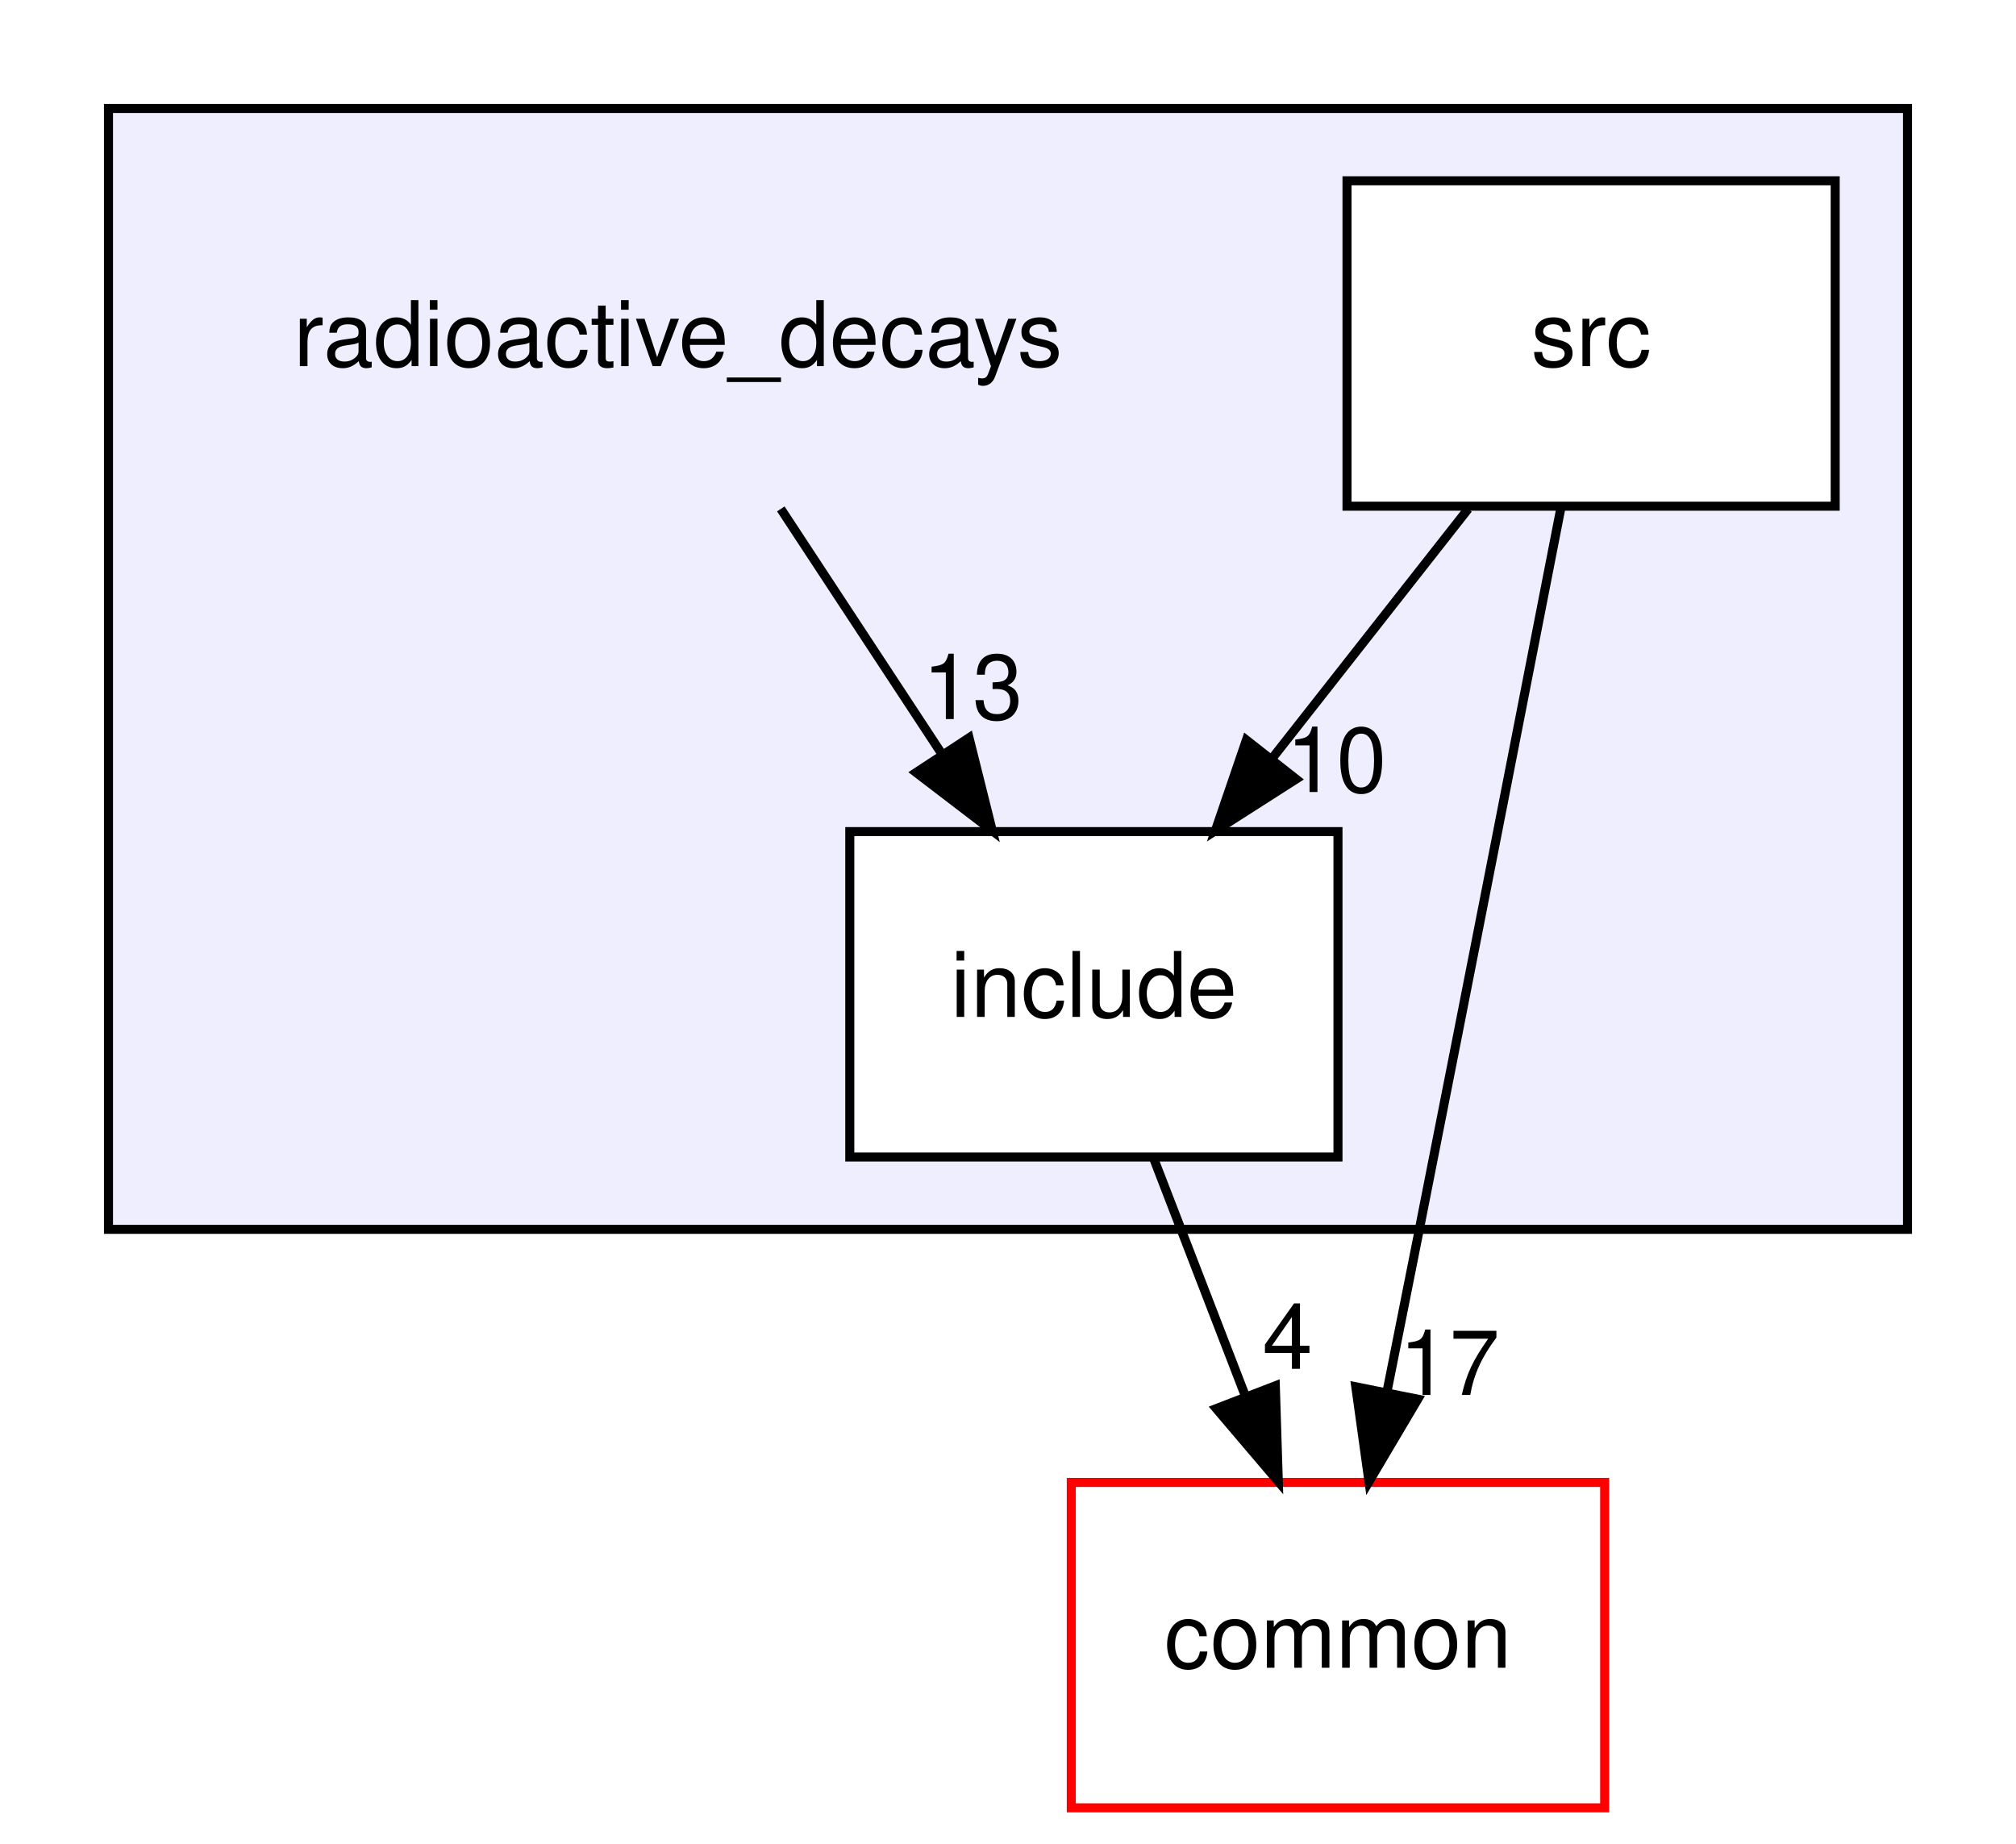
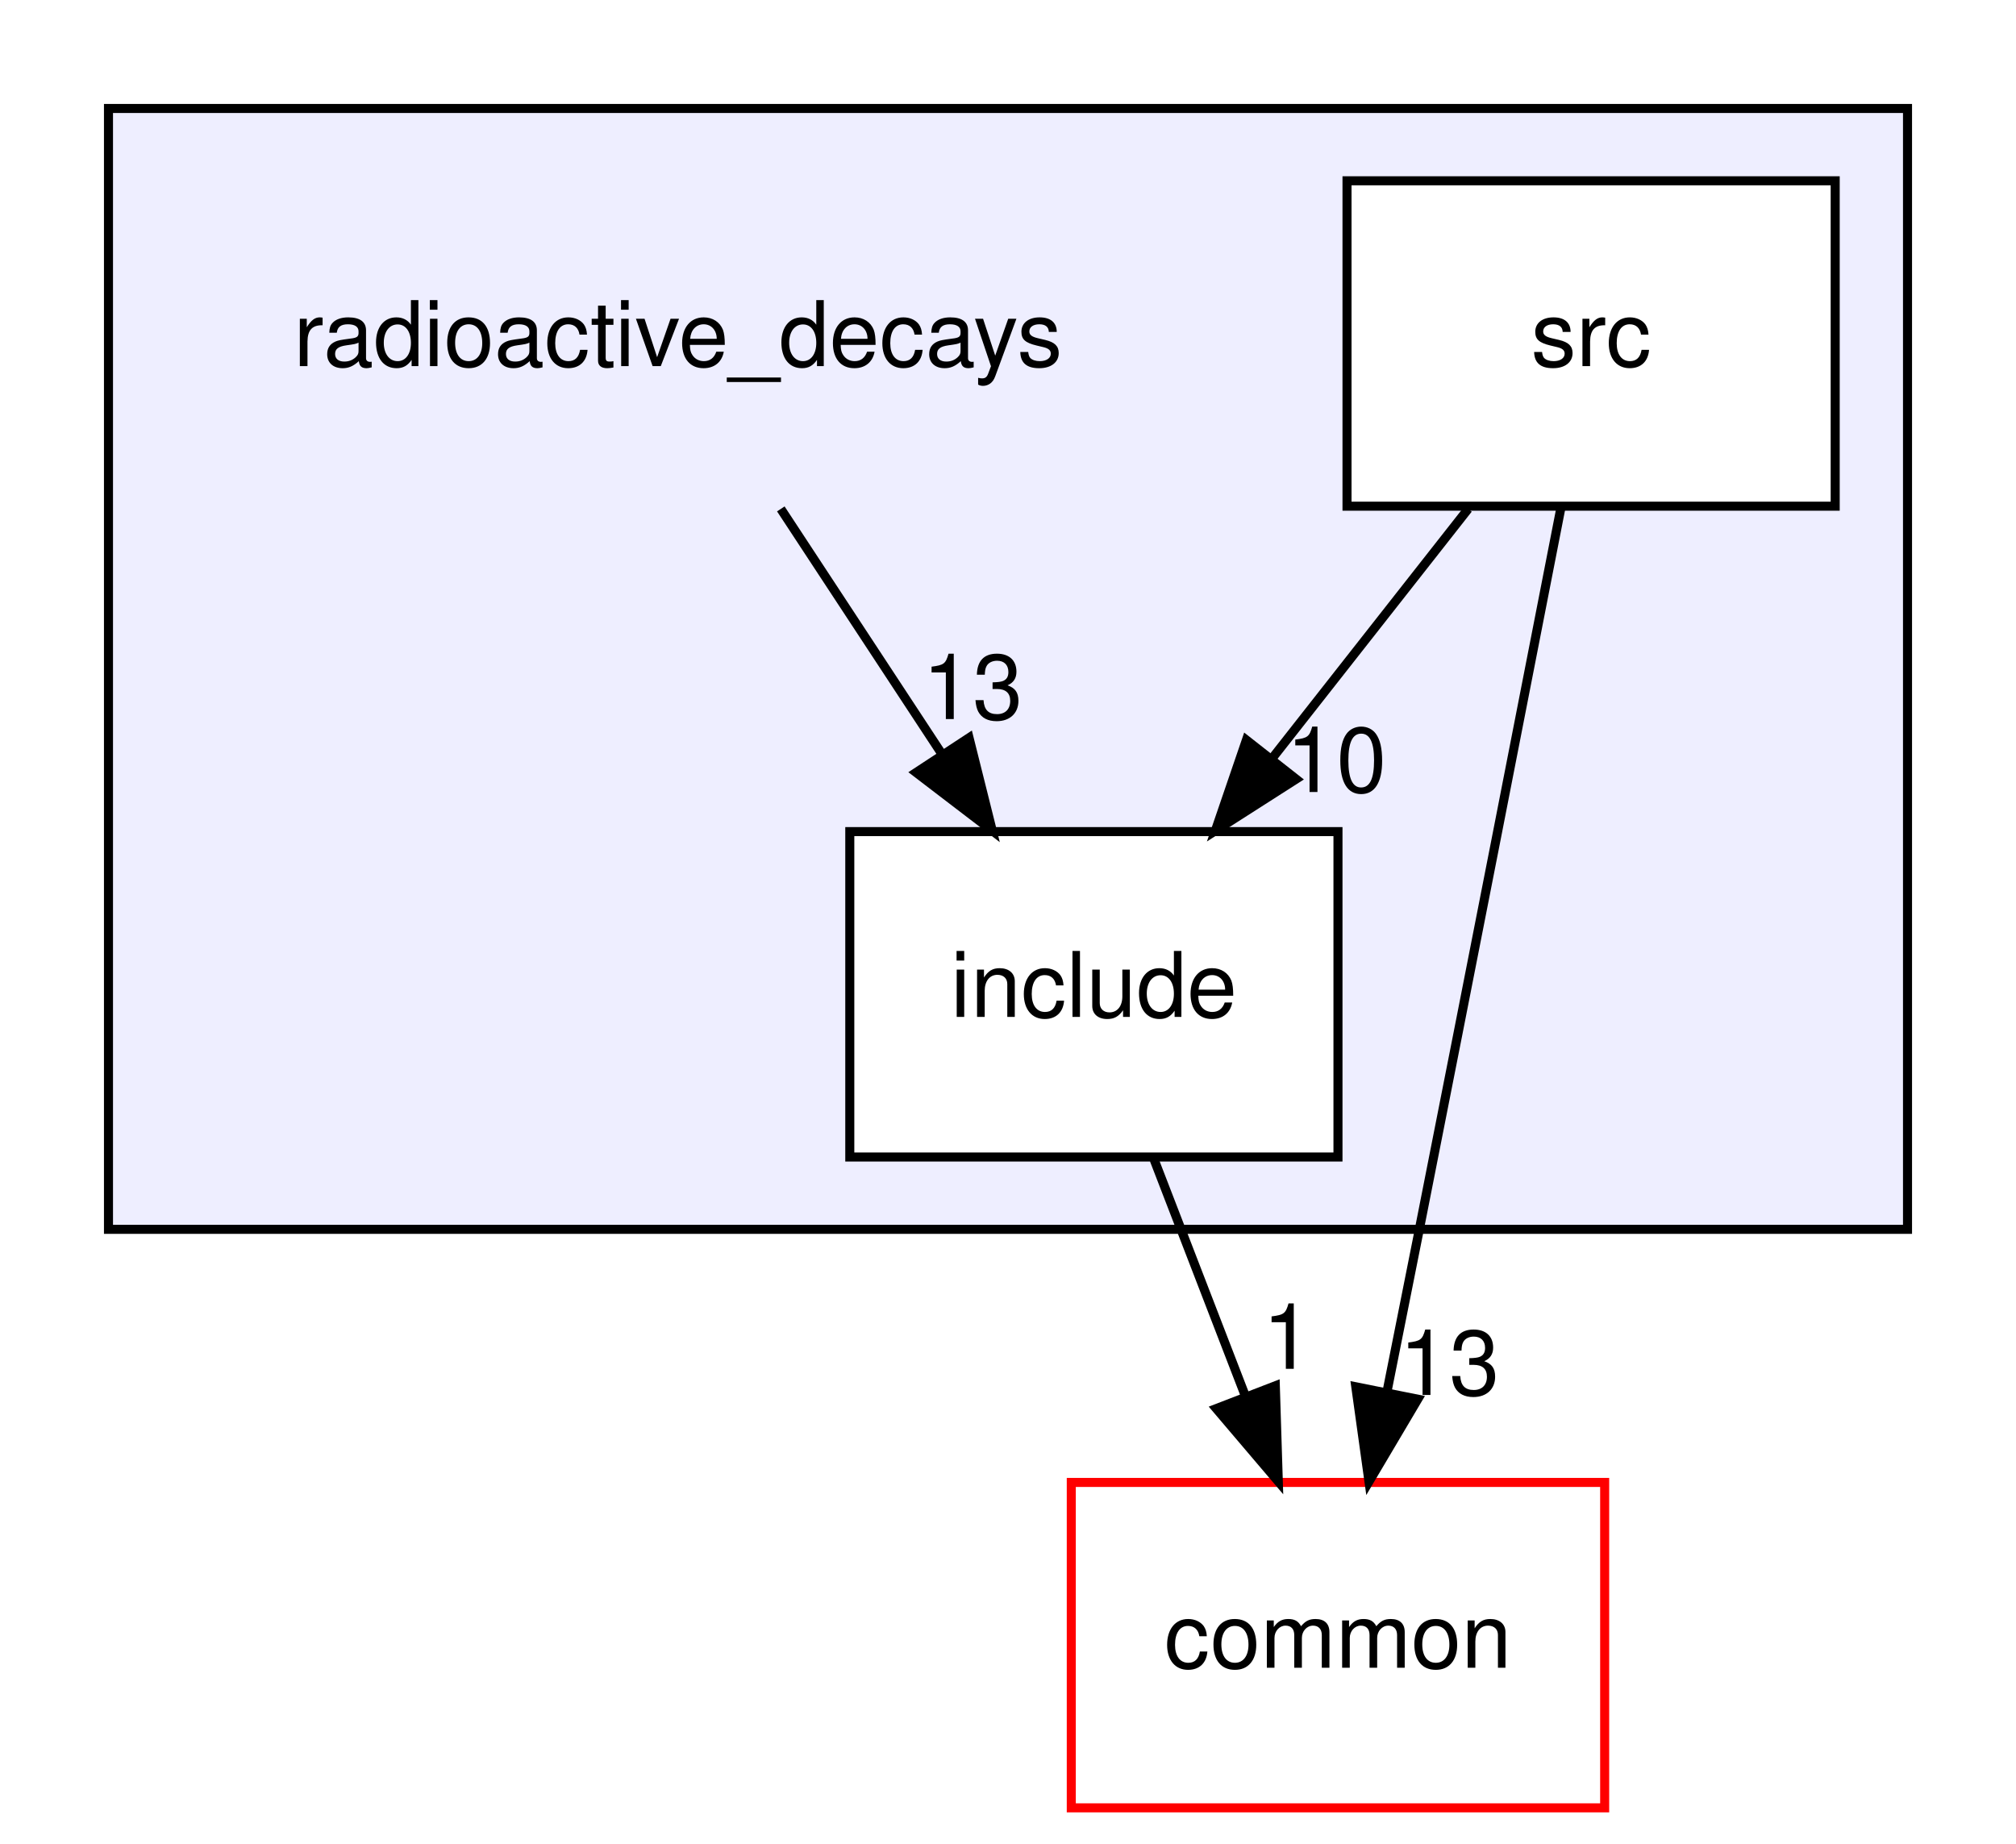
<svg xmlns="http://www.w3.org/2000/svg" xmlns:xlink="http://www.w3.org/1999/xlink" width="223pt" height="204pt" viewBox="0.00 0.00 223.00 204.00">
  <g id="graph0" class="graph" transform="scale(1 1) rotate(0) translate(4 200)">
    <polygon fill="white" stroke="transparent" points="-4,4 -4,-200 219,-200 219,4 -4,4" />
    <g id="clust1" class="cluster">
      <g id="a_clust1">
        <a xlink:href="dir_c36bb099819ad84805be167dee96fbce.html" target="_top">
          <polygon fill="#eeeeff" stroke="black" points="8,-64 8,-188 207,-188 207,-64 8,-64" />
        </a>
      </g>
    </g>
    <g id="node1" class="node">
      <text text-anchor="middle" x="71" y="-159.5" font-family="Helvetica,sans-Serif" font-size="10.00">radioactive_decays</text>
    </g>
    <g id="node2" class="node">
      <g id="a_node2">
        <a xlink:href="dir_cc4f7c071413eda74783f4f9188a2332.html" target="_top" xlink:title="include">
          <polygon fill="white" stroke="black" points="144,-108 90,-108 90,-72 144,-72 144,-108" />
          <text text-anchor="middle" x="117" y="-87.5" font-family="Helvetica,sans-Serif" font-size="10.00">include</text>
        </a>
      </g>
    </g>
    <g id="edge4" class="edge">
      <path fill="none" stroke="black" d="M82.37,-143.7C87.72,-135.56 94.2,-125.69 100.11,-116.7" />
      <polygon fill="black" stroke="black" points="103.19,-118.38 105.76,-108.1 97.34,-114.54 103.19,-118.38" />
      <g id="a_edge4-headlabel">
        <a xlink:href="dir_000008_000013.html" target="_top" xlink:title="13">
          <text text-anchor="middle" x="103.59" y="-120.45" font-family="Helvetica,sans-Serif" font-size="10.00">13</text>
        </a>
      </g>
    </g>
    <g id="node4" class="node">
      <g id="a_node4">
        <a xlink:href="dir_bdd9a5d540de89e9fe90efdfc6973a4f.html" target="_top" xlink:title="common">
          <polygon fill="white" stroke="red" points="173.5,-36 114.5,-36 114.5,0 173.5,0 173.5,-36" />
          <text text-anchor="middle" x="144" y="-15.5" font-family="Helvetica,sans-Serif" font-size="10.00">common</text>
        </a>
      </g>
    </g>
    <g id="edge3" class="edge">
      <path fill="none" stroke="black" d="M123.67,-71.7C126.71,-63.81 130.38,-54.3 133.76,-45.55" />
      <polygon fill="black" stroke="black" points="137.07,-46.69 137.4,-36.1 130.54,-44.17 137.07,-46.69" />
      <g id="a_edge3-headlabel">
-         <a xlink:href="dir_000013_000000.html" target="_top" xlink:title="4">
-           <text text-anchor="middle" x="138.42" y="-48.57" font-family="Helvetica,sans-Serif" font-size="10.00">4</text>
+         <a xlink:href="dir_000013_000000.html" target="_top" xlink:title="1">
+           <text text-anchor="middle" x="138.42" y="-48.57" font-family="Helvetica,sans-Serif" font-size="10.00">1</text>
        </a>
      </g>
    </g>
    <g id="node3" class="node">
      <g id="a_node3">
        <a xlink:href="dir_fa719980a1b7d4d52b7831b795f5e2fd.html" target="_top" xlink:title="src">
          <polygon fill="white" stroke="black" points="199,-180 145,-180 145,-144 199,-144 199,-180" />
          <text text-anchor="middle" x="172" y="-159.5" font-family="Helvetica,sans-Serif" font-size="10.00">src</text>
        </a>
      </g>
    </g>
    <g id="edge2" class="edge">
      <path fill="none" stroke="black" d="M158.4,-143.7C151.88,-135.39 143.93,-125.28 136.75,-116.14" />
      <polygon fill="black" stroke="black" points="139.37,-113.81 130.44,-108.1 133.87,-118.13 139.37,-113.81" />
      <g id="a_edge2-headlabel">
        <a xlink:href="dir_000012_000013.html" target="_top" xlink:title="10">
          <text text-anchor="middle" x="143.82" y="-112.38" font-family="Helvetica,sans-Serif" font-size="10.00">10</text>
        </a>
      </g>
    </g>
    <g id="edge1" class="edge">
      <path fill="none" stroke="black" d="M168.66,-143.82C164.88,-124.43 158.53,-91.94 153,-64 151.86,-58.24 150.63,-52.06 149.45,-46.18" />
      <polygon fill="black" stroke="black" points="152.83,-45.21 147.43,-36.09 145.97,-46.58 152.83,-45.21" />
      <g id="a_edge1-headlabel">
-         <a xlink:href="dir_000012_000000.html" target="_top" xlink:title="17">
-           <text text-anchor="middle" x="156.32" y="-45.68" font-family="Helvetica,sans-Serif" font-size="10.00">17</text>
+         <a xlink:href="dir_000012_000000.html" target="_top" xlink:title="13">
+           <text text-anchor="middle" x="156.32" y="-45.68" font-family="Helvetica,sans-Serif" font-size="10.00">13</text>
        </a>
      </g>
    </g>
  </g>
</svg>
